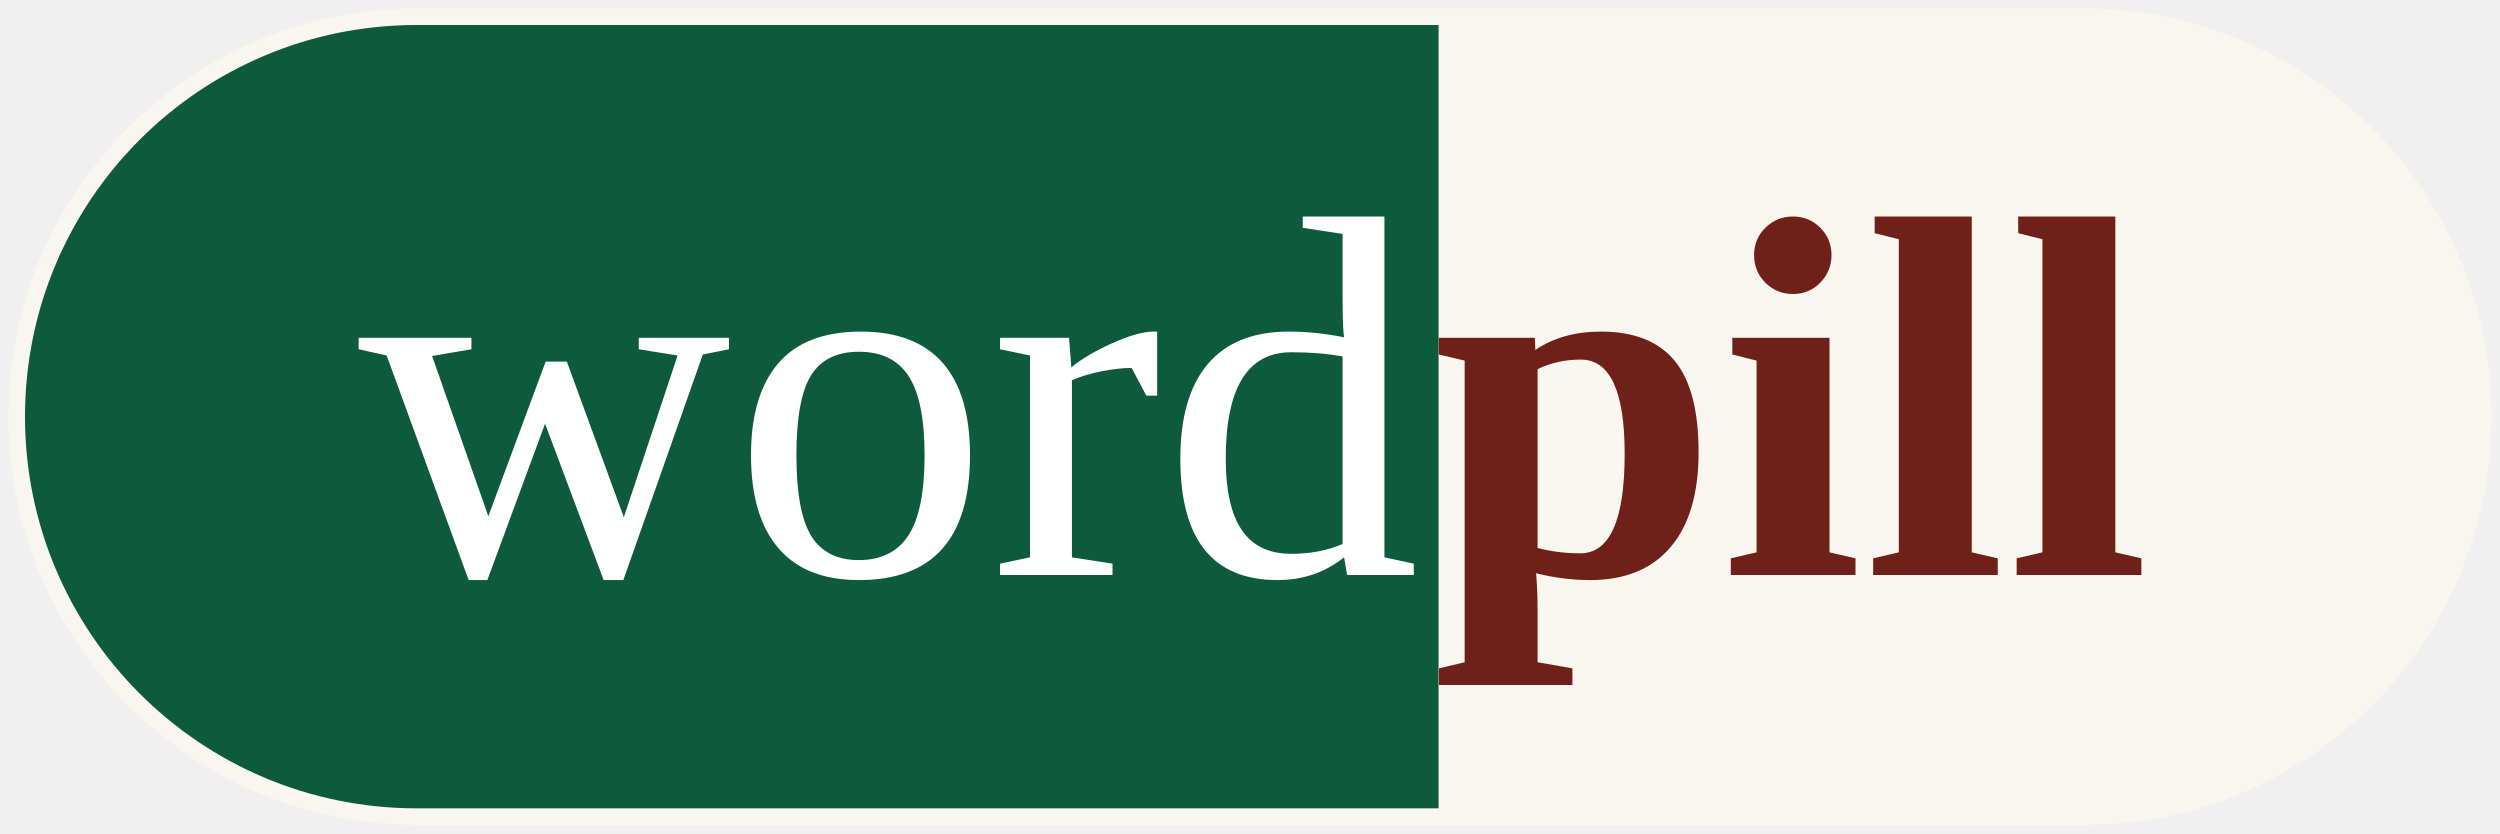
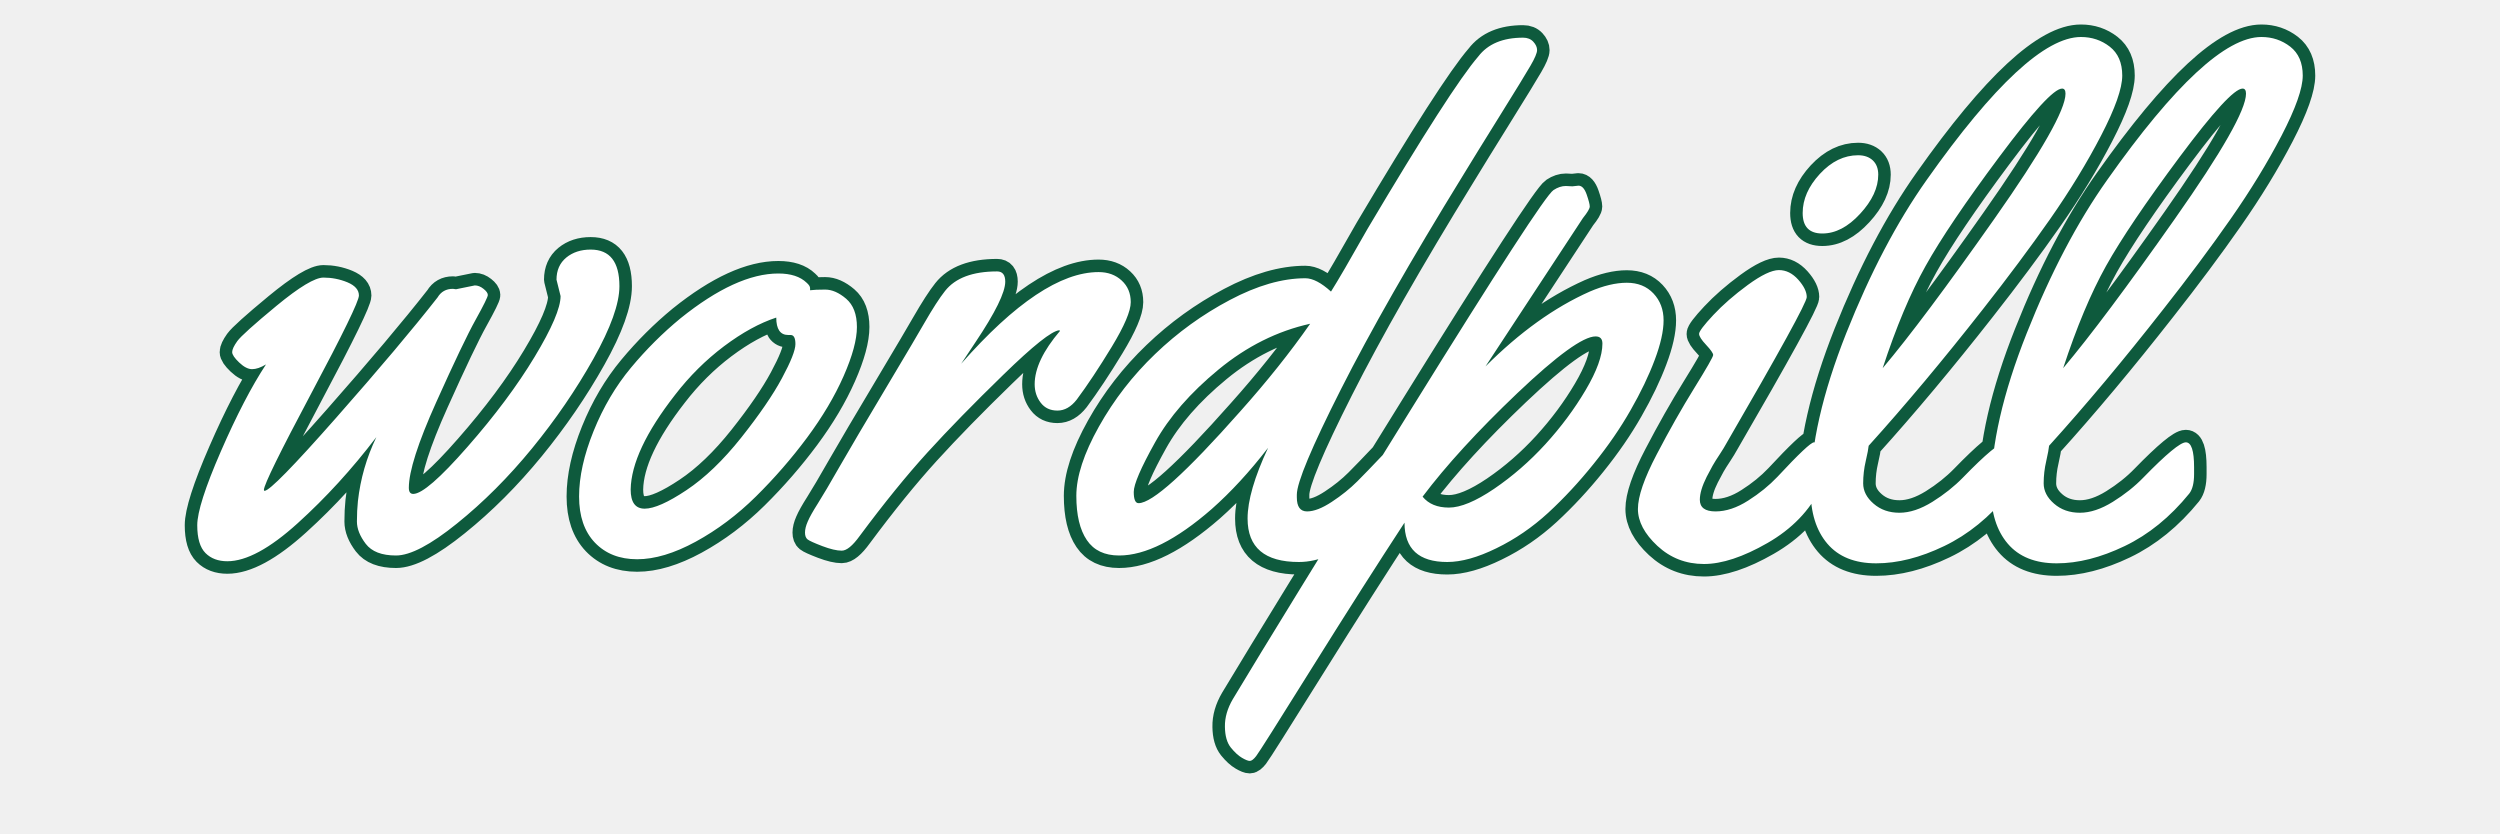
<svg xmlns="http://www.w3.org/2000/svg" viewBox="0 0 300 100" role="img" aria-label="wordpill">
-   <defs>
-     <clipPath id="wordpill-clip-evening">
-       <rect x="2" y="2" width="296" height="96" rx="48" />
-     </clipPath>
-   </defs>
-   <g clip-path="url(#wordpill-clip-evening)">
-     <rect x="2" y="2" width="170.65" height="96" fill="#0e5a3d" />
-     <rect x="172.65" y="2" width="125.35" height="96" fill="#f9f5ef" />
-   </g>
-   <rect x="2" y="2" width="296" height="96" rx="48" fill="none" stroke="#f9f5ef" stroke-width="2" />
-   <path d="M74.8 69.61H72.44L65.41 50.84L58.48 69.61H56.24L46.4 42.66L43.04 41.91V40.54H56.57V41.91L51.85 42.72L58.6 61.95L65.48 43.39H68.02L74.86 62.07L81.31 42.66L76.65 41.91V40.54H87.48V41.91L84.34 42.54Z M116.4 54.62Q116.4 69.61 103.07 69.61Q96.66 69.61 93.39 65.76Q90.12 61.92 90.12 54.62Q90.12 47.42 93.39 43.6Q96.66 39.79 103.32 39.79Q109.8 39.79 113.1 43.52Q116.4 47.26 116.4 54.62ZM110.95 54.62Q110.95 48.08 109.04 45.14Q107.13 42.21 103.07 42.21Q99.11 42.21 97.34 45.02Q95.57 47.84 95.57 54.62Q95.57 61.49 97.37 64.35Q99.17 67.21 103.07 67.21Q107.07 67.21 109.01 64.25Q110.95 61.28 110.95 54.62Z M138.86 39.79V47.48H137.56L135.8 44.15Q134.29 44.15 132.21 44.55Q130.14 44.96 128.63 45.63V66.88L133.5 67.64V69H120V67.64L123.6 66.88V42.66L120 41.91V40.54H128.29L128.56 44.08Q130.38 42.57 133.48 41.18Q136.59 39.79 138.4 39.79Z M161.29 66.88Q157.87 69.61 153.3 69.61Q141.64 69.61 141.64 55.04Q141.64 47.57 144.94 43.68Q148.24 39.79 154.66 39.79Q157.93 39.79 161.29 40.48Q161.11 39.48 161.11 35.46V28.07L156.33 27.34V25.98H166.13V66.88L169.65 67.64V69H161.65ZM147.09 55.04Q147.09 60.8 149.03 63.63Q150.97 66.46 154.96 66.46Q158.38 66.46 161.11 65.28V42.78Q158.41 42.27 154.96 42.27Q147.09 42.27 147.09 55.04Z" fill="#ffffff" />
-   <path d="M184.24 42Q187.48 39.79 192.11 39.79Q198.05 39.79 200.94 43.27Q203.83 46.75 203.83 54.26Q203.83 61.7 200.47 65.65Q197.11 69.61 190.81 69.61Q187.6 69.61 184.33 68.79Q184.51 70.79 184.51 73.27V79.47L188.69 80.2V82.2H172.68V80.2L175.76 79.47V43.27L172.65 42.54V40.54H184.18ZM194.96 54.47Q194.96 43.15 189.69 43.15Q186.87 43.15 184.51 44.3V65.76Q186.97 66.4 189.63 66.4Q194.96 66.4 194.96 54.47Z M219.54 66.28 222.66 67V69H207.7V67L210.79 66.28V43.27L207.88 42.54V40.54H219.54ZM210.49 30.61Q210.49 28.65 211.87 27.31Q213.24 25.98 215.15 25.98Q217.09 25.98 218.43 27.33Q219.78 28.68 219.78 30.61Q219.78 32.52 218.45 33.9Q217.12 35.28 215.15 35.28Q213.21 35.28 211.85 33.93Q210.49 32.58 210.49 30.61Z M236.61 66.28 239.73 67V69H224.78V67L227.86 66.28V28.71L224.96 27.98V25.98H236.61Z M253.84 66.28 256.96 67V69H242V67L245.09 66.28V28.71L242.18 27.98V25.98H253.84Z" fill="#6e2019" />
+   <path d="M67.27 35.53 66.78 33.56Q66.78 31.88 67.95 30.91Q69.12 29.95 70.88 29.95Q74.33 29.95 74.33 34.34Q74.33 37.49 71.21 43.05Q68.09 48.61 63.85 53.8Q59.6 58.99 54.84 62.82Q50.09 66.66 47.52 66.66Q44.96 66.66 43.89 65.26Q42.83 63.87 42.83 62.58Q42.83 61.28 42.95 60.13Q43.4 56.12 45.16 52.46Q40.78 58.21 35.73 62.78Q30.69 67.35 27.28 67.35Q25.64 67.35 24.66 66.37Q23.67 65.38 23.67 63.03Q23.67 60.67 26.5 54.17Q29.33 47.67 31.92 43.73Q30.97 44.3 30.25 44.3Q29.54 44.3 28.7 43.5Q27.86 42.7 27.86 42.25Q27.86 41.8 28.47 40.94Q29.09 40.08 33.19 36.69Q37.29 33.31 38.81 33.31Q40.32 33.31 41.7 33.88Q43.07 34.46 43.07 35.46Q43.07 36.47 37.37 47.17Q31.67 57.88 31.67 58.78Q31.67 58.9 31.75 58.9Q32.61 58.9 40.34 50.13Q48.08 41.35 52.51 35.69Q53.12 34.66 54.35 34.66L54.72 34.71L56.98 34.25Q57.51 34.25 58.02 34.66Q58.54 35.07 58.54 35.4Q58.54 35.73 57.08 38.36Q55.62 40.98 52.34 48.28Q49.06 55.58 49.06 58.54Q49.06 59.27 49.59 59.27Q51.15 59.27 56.09 53.63Q61.04 47.99 64.15 42.83Q67.27 37.66 67.27 35.53Z M81.67 38.19Q88.35 32.82 93.4 32.82Q95.65 32.82 96.8 33.93Q97.21 34.29 97.21 34.58V34.83Q97.79 34.75 99.02 34.75Q100.25 34.75 101.54 35.85Q102.83 36.96 102.83 39.24Q102.83 41.51 101.23 45.14Q99.63 48.77 96.84 52.53Q94.05 56.28 90.71 59.58Q87.37 62.88 83.49 65Q79.62 67.11 76.46 67.11Q73.3 67.11 71.39 65.12Q69.49 63.13 69.49 59.58Q69.49 56.03 71.23 51.73Q72.97 47.42 75.72 44.12Q78.47 40.82 81.67 38.19ZM94.88 40.2H94.59Q93.15 40.2 93.15 38.11Q90.16 39.09 86.88 41.55Q83.6 44.02 81.01 47.38Q75.76 54.11 75.68 58.74Q75.68 61.04 77.36 61.04Q79.04 61.04 82.37 58.82Q85.69 56.61 88.95 52.51Q92.21 48.4 93.83 45.39Q95.45 42.38 95.45 41.29Q95.45 40.2 94.88 40.2Z M115.34 43.65Q125.02 32.65 131.83 32.65Q133.51 32.65 134.6 33.66Q135.69 34.66 135.69 36.26Q135.69 37.86 133.41 41.62Q131.13 45.37 129.21 47.95Q128.18 49.27 126.89 49.27Q125.6 49.27 124.88 48.32Q124.16 47.38 124.16 46.11Q124.16 43.28 127.2 39.71L127.11 39.63Q125.76 39.75 120.41 44.96Q115.05 50.17 111.3 54.29Q107.55 58.41 103.16 64.32Q101.89 66.08 101.01 66.08Q100.12 66.08 98.67 65.53Q97.21 64.97 96.91 64.73Q96.6 64.48 96.6 63.91Q96.6 63.33 96.93 62.58Q97.25 61.82 98.14 60.42Q99.02 59.03 100.8 55.91Q102.59 52.79 106.36 46.48Q110.13 40.16 110.87 38.85Q112.43 36.14 113.41 34.91Q115.26 32.57 119.65 32.57Q120.63 32.57 120.63 33.8Q120.63 35.73 117.06 41.06Z M175.51 21.13Q166.2 36.26 160.91 46.72Q155.62 57.18 155.62 59.36V59.68Q155.62 61.37 156.85 61.37Q158.08 61.37 159.82 60.22Q161.57 59.07 162.88 57.76Q164.19 56.44 165.52 55.03Q166.86 53.61 167.14 53.37Q167.43 53.12 167.88 53.12Q168.58 53.12 168.79 54Q168.99 54.88 168.99 56.46Q168.99 58.04 168.74 58.54Q167.55 60.83 163.51 64.13Q159.47 67.44 155.87 67.44Q149.71 67.44 149.71 62.23Q149.71 58.99 152.17 53.74Q148.85 58.04 145.41 61.08Q139.01 66.66 134.29 66.66Q131.67 66.66 130.42 64.81Q129.16 62.96 129.16 59.5Q129.16 56.03 131.87 51.19Q134.58 46.35 138.62 42.48Q142.66 38.6 147.58 36Q152.5 33.39 156.64 33.39Q157.96 33.39 159.72 34.99Q160.91 33.11 164.11 27.45Q174.16 10.51 177.4 6.77Q179.12 4.52 182.77 4.52Q183.55 4.52 184 5.01Q184.45 5.5 184.45 6.01Q184.45 6.53 183.65 7.9Q182.85 9.28 179.98 13.89Q177.11 18.5 175.51 21.13ZM157.22 38.85Q151.31 40.16 146.23 44.34Q141.14 48.53 138.6 53.1Q136.05 57.67 136.05 59.03Q136.05 60.38 136.63 60.38Q139.09 60.38 148.81 49.39Q153.65 43.97 157.22 38.85Z M188.68 22.36 189.42 22.28Q190.03 22.28 190.4 23.34Q190.77 24.41 190.77 24.78Q190.77 25.15 189.95 26.17L178.26 43.97Q184.41 37.82 190.77 34.99Q193.23 33.93 195.22 33.93Q197.21 33.93 198.42 35.22Q199.63 36.51 199.63 38.44Q199.63 40.37 198.56 43.2Q197.5 46.03 195.67 49.22Q193.85 52.42 191.24 55.66Q188.64 58.9 185.79 61.53Q182.94 64.15 179.57 65.79Q176.21 67.44 173.67 67.44Q168.54 67.44 168.54 62.72Q163.74 70.06 157.46 80.11Q151.19 90.16 150.74 90.73Q150.29 91.31 149.98 91.31Q149.67 91.31 149.04 90.94Q148.4 90.57 147.7 89.71Q147.01 88.85 146.99 87.21Q146.96 85.56 147.95 83.88Q153.49 74.65 169.3 49.16Q185.11 23.67 186.42 22.81Q187.16 22.32 187.9 22.32ZM192.29 41.23Q192.29 40.37 191.47 40.37Q189.25 40.37 182.09 47.17Q174.94 53.98 170.71 59.6Q171.78 60.91 173.87 60.91Q175.96 60.91 179.29 58.66Q182.61 56.4 185.44 53.31Q188.27 50.21 190.28 46.8Q192.29 43.4 192.29 41.23Z M225.39 20.96Q225.39 23.3 223.21 25.66Q221.04 28.02 218.68 28.02Q216.32 28.02 216.32 25.56Q216.32 23.1 218.39 20.86Q220.46 18.63 222.97 18.63Q224.07 18.63 224.73 19.24Q225.39 19.86 225.39 20.96ZM218.74 56.77Q218.74 58 218.5 58.54Q216.49 62.64 212.1 65.16Q207.71 67.68 204.47 67.68Q201.23 67.68 198.89 65.51Q196.55 63.33 196.55 61.08Q196.55 58.82 198.81 54.52Q201.06 50.21 203.32 46.56Q205.58 42.91 205.58 42.6Q205.58 42.29 204.74 41.39Q203.89 40.49 203.89 40.06Q203.89 39.63 205.6 37.8Q207.3 35.98 209.74 34.19Q212.18 32.41 213.47 32.41Q214.76 32.41 215.79 33.56Q216.81 34.71 216.81 35.65Q216.81 36.59 207.05 53.41Q206.93 53.65 206.38 54.5Q205.82 55.34 205.51 55.89Q205.21 56.44 204.8 57.22Q203.98 58.86 203.98 59.97Q203.98 61.37 205.86 61.37Q207.75 61.37 209.78 60.07Q211.81 58.78 213.29 57.22Q217.14 53.08 217.68 53.08Q218.74 53.08 218.74 56.77Z M237.94 37.12Q230.8 46.23 224.24 53.49Q224.2 53.98 223.89 55.32Q223.58 56.65 223.58 58Q223.58 59.36 224.83 60.44Q226.08 61.53 227.93 61.53Q229.78 61.53 231.89 60.22Q234 58.9 235.56 57.3Q239.66 53.08 240.64 53.08Q241.63 53.08 241.63 56.07V56.89Q241.63 58.49 241.05 59.23Q237.61 63.46 233.3 65.53Q229 67.6 225.14 67.6Q221.29 67.6 219.28 65.24Q217.27 62.88 217.27 58.78Q217.27 50.78 221.55 39.98Q225.84 29.17 231.21 21.58Q243.31 4.44 249.71 4.44Q251.68 4.44 253.17 5.6Q254.67 6.77 254.67 9.07Q254.67 11.37 252.13 16.27Q249.59 21.17 246.02 26.28Q242.45 31.38 237.94 37.12ZM247.86 11.24Q247.86 10.63 247.45 10.63Q246.02 10.63 239.91 18.83Q233.79 27.04 231.07 31.92Q228.34 36.8 225.92 44.18Q230.76 38.44 239.31 26.28Q247.86 14.12 247.86 11.24Z M259.59 37.12Q252.46 46.23 245.89 53.49Q245.85 53.98 245.55 55.32Q245.24 56.65 245.24 58Q245.24 59.36 246.49 60.44Q247.74 61.53 249.59 61.53Q251.43 61.53 253.54 60.22Q255.66 58.9 257.21 57.3Q261.32 53.08 262.3 53.08Q263.29 53.08 263.29 56.07V56.89Q263.29 58.49 262.71 59.23Q259.27 63.46 254.96 65.53Q250.65 67.6 246.8 67.6Q242.94 67.6 240.93 65.24Q238.92 62.88 238.92 58.78Q238.92 50.78 243.21 39.98Q247.49 29.17 252.87 21.58Q264.97 4.44 271.37 4.44Q273.33 4.44 274.83 5.6Q276.33 6.77 276.33 9.07Q276.33 11.37 273.79 16.27Q271.24 21.17 267.67 26.28Q264.11 31.38 259.59 37.12ZM269.52 11.24Q269.52 10.63 269.11 10.63Q267.67 10.63 261.56 18.83Q255.45 27.04 252.72 31.92Q250 36.8 247.58 44.18Q252.42 38.44 260.97 26.28Q269.52 14.12 269.52 11.24Z" fill="#ffffff" stroke="#0e5a3d" stroke-width="3.0" stroke-linejoin="round" paint-order="stroke" />
</svg>
